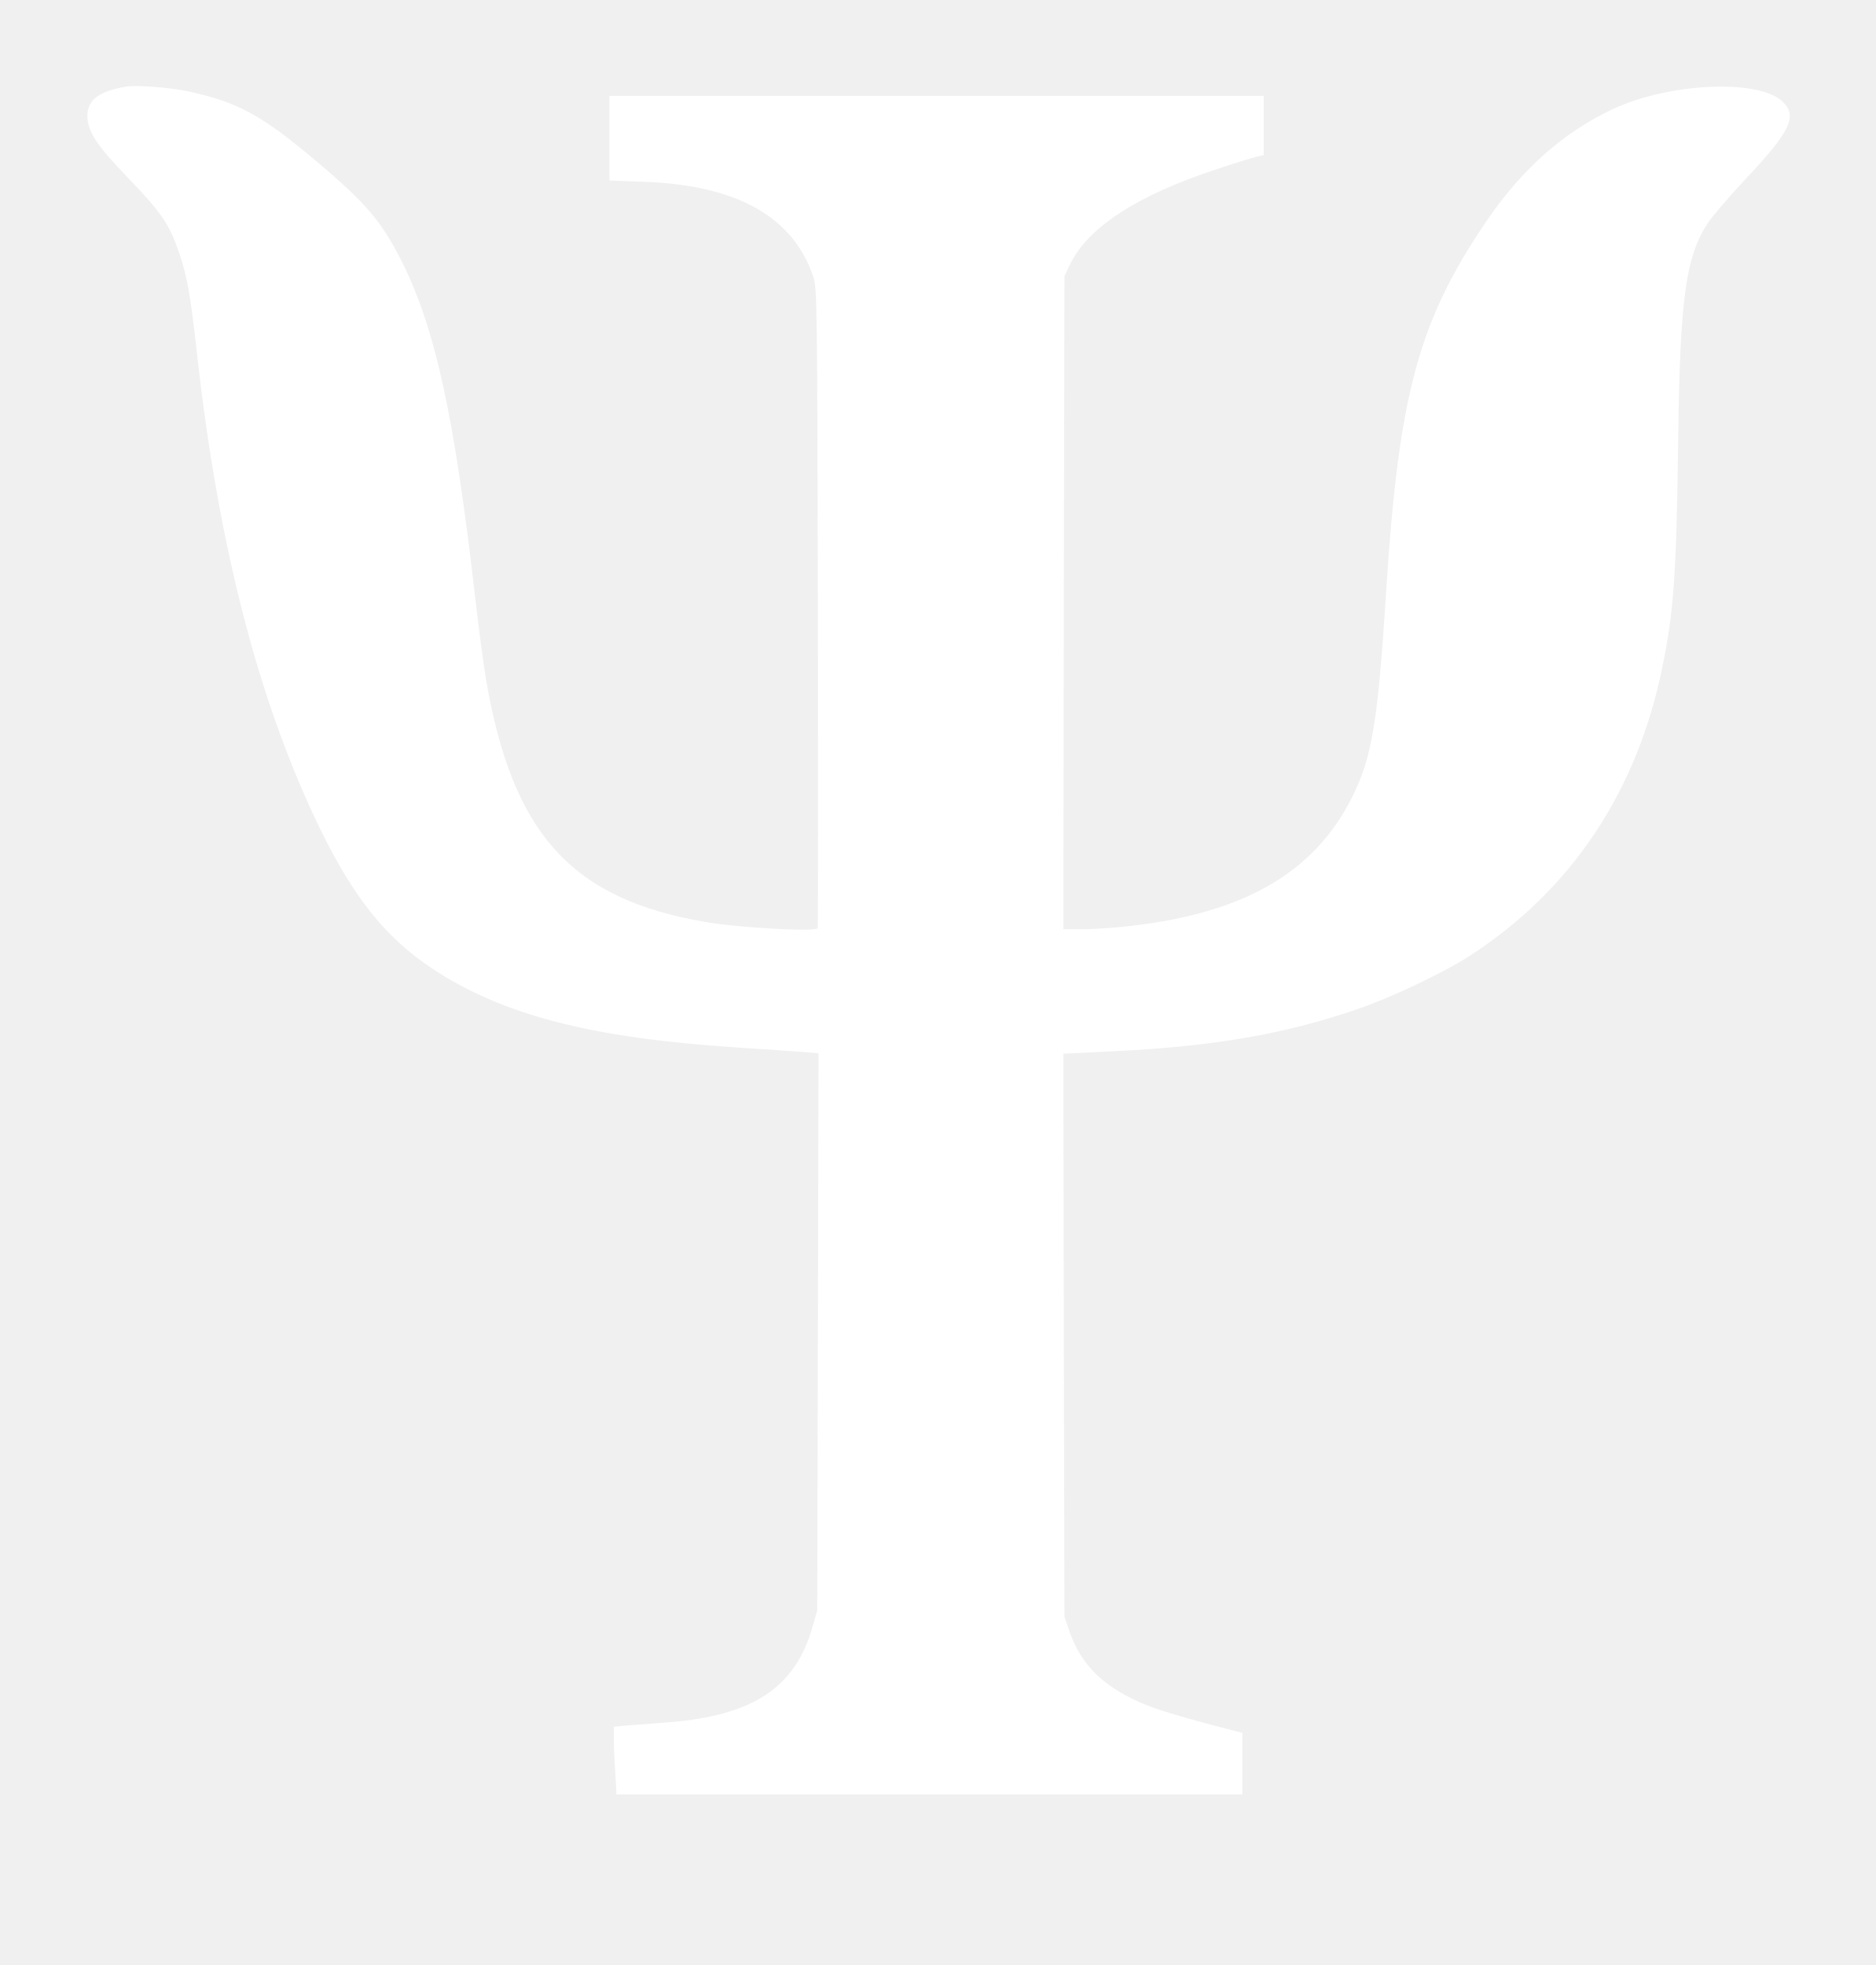
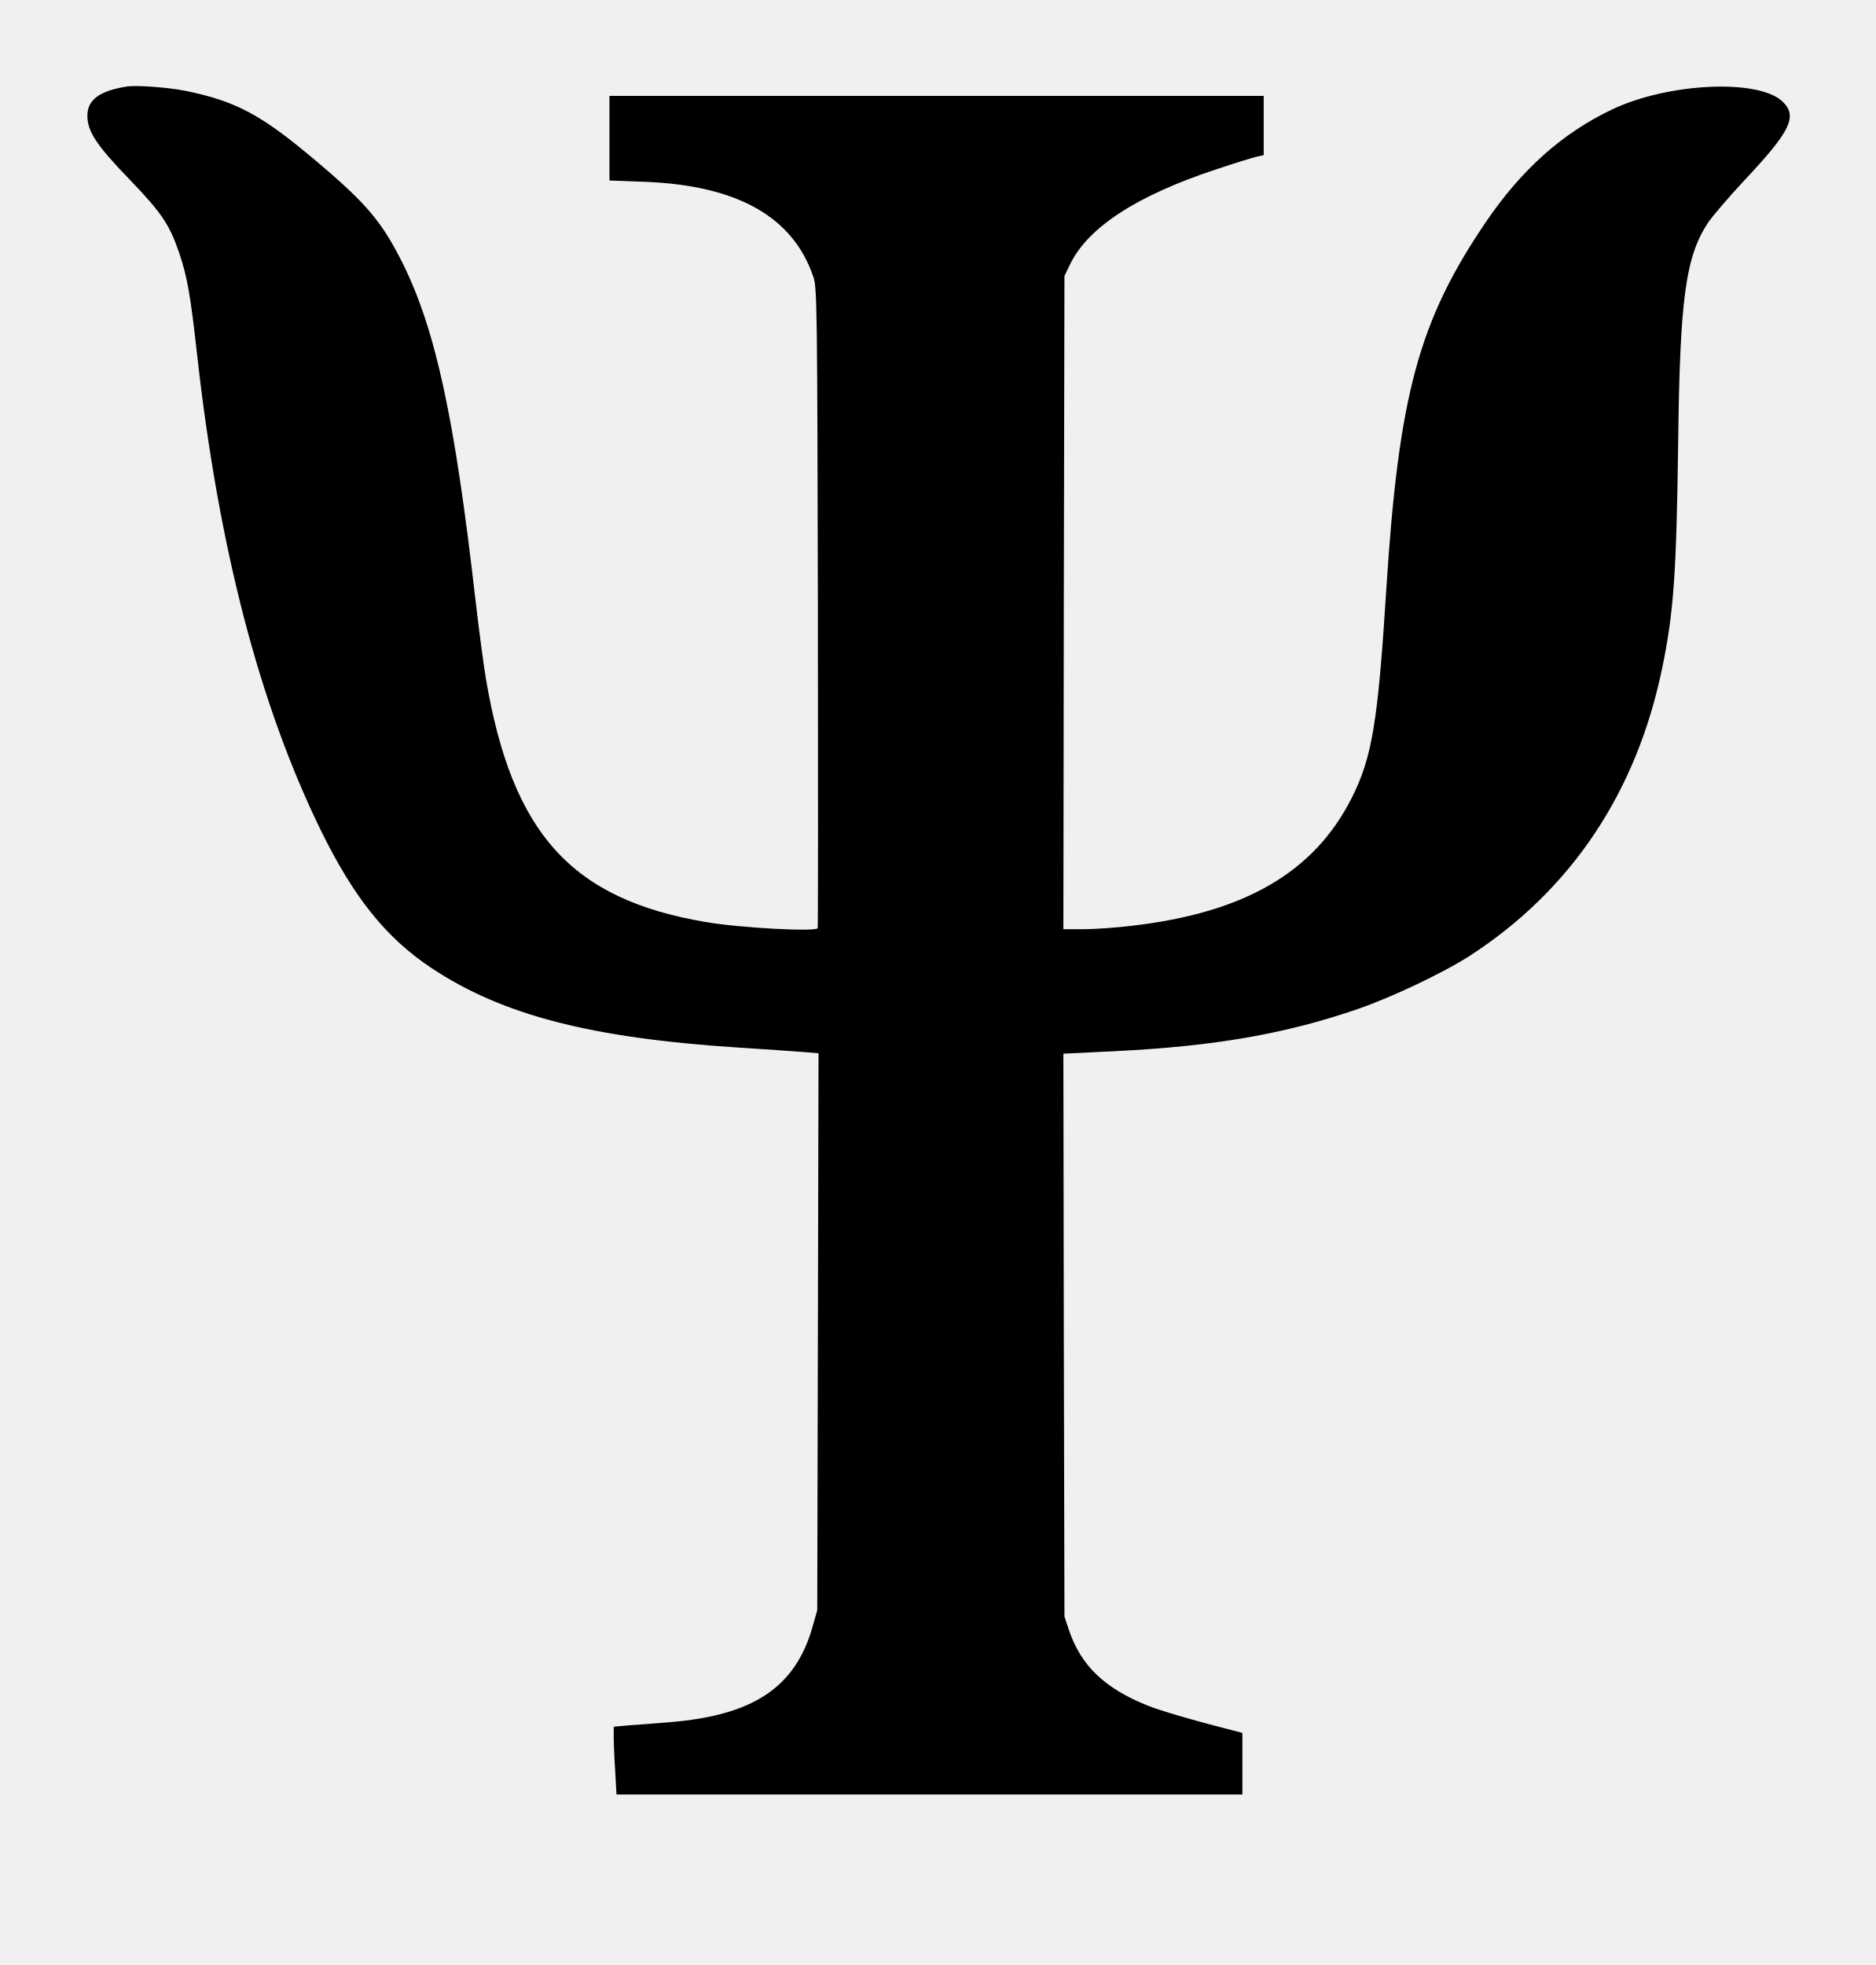
<svg xmlns="http://www.w3.org/2000/svg" version="1.0" width="880pt" height="922pt" viewBox="0 0 880 922" preserveAspectRatio="xMidYMid meet">
-   <g transform="translate(0,922) scale(0.1,-0.1)" fill="#ffffff" stroke="none">
+   <g transform="translate(0,922) scale(0.1,-0.1)" fill="#000000" stroke="none">
    <path d="M595 8814 c-127 -20 -185 -62 -185 -137 0 -73 43 -139 196 -297 153 -159 189 -213 235 -347 38 -113 53 -198 84 -478 101 -905 292 -1640 580 -2230 156 -318 307 -506 521 -648 332 -220 746 -327 1434 -372 129 -8 268 -18 308 -21 l73 -6 -3 -1306 -3 -1307 -22 -78 c-81 -285 -278 -416 -673 -448 -74 -6 -163 -13 -197 -15 l-63 -6 0 -52 c0 -29 3 -101 7 -159 l6 -107 1469 0 1468 0 0 145 0 144 -42 11 c-189 48 -346 94 -407 119 -198 80 -308 186 -364 350 l-22 66 -3 1321 -2 1320 247 12 c461 23 792 80 1133 197 160 55 400 169 525 249 477 308 785 768 905 1352 54 260 67 443 75 1064 8 669 35 866 140 1025 22 32 98 121 169 197 221 235 253 303 179 373 -115 106 -535 86 -797 -38 -234 -111 -426 -282 -595 -531 -314 -463 -408 -811 -466 -1726 -39 -617 -66 -784 -162 -974 -176 -349 -503 -539 -1033 -600 -74 -9 -177 -16 -228 -16 l-92 0 2 1533 3 1532 28 58 c85 172 314 320 680 441 89 30 177 57 195 61 l32 7 0 139 0 139 -1535 0 -1535 0 0 -199 0 -198 163 -6 c436 -16 699 -164 794 -447 17 -52 18 -128 21 -1550 1 -822 1 -1499 -1 -1505 -8 -18 -365 1 -527 29 -628 107 -905 413 -1029 1136 -11 64 -34 237 -51 385 -97 848 -186 1256 -339 1567 -98 196 -169 281 -401 477 -263 223 -379 285 -620 335 -82 16 -227 27 -275 20z" />
  </g>
</svg>
